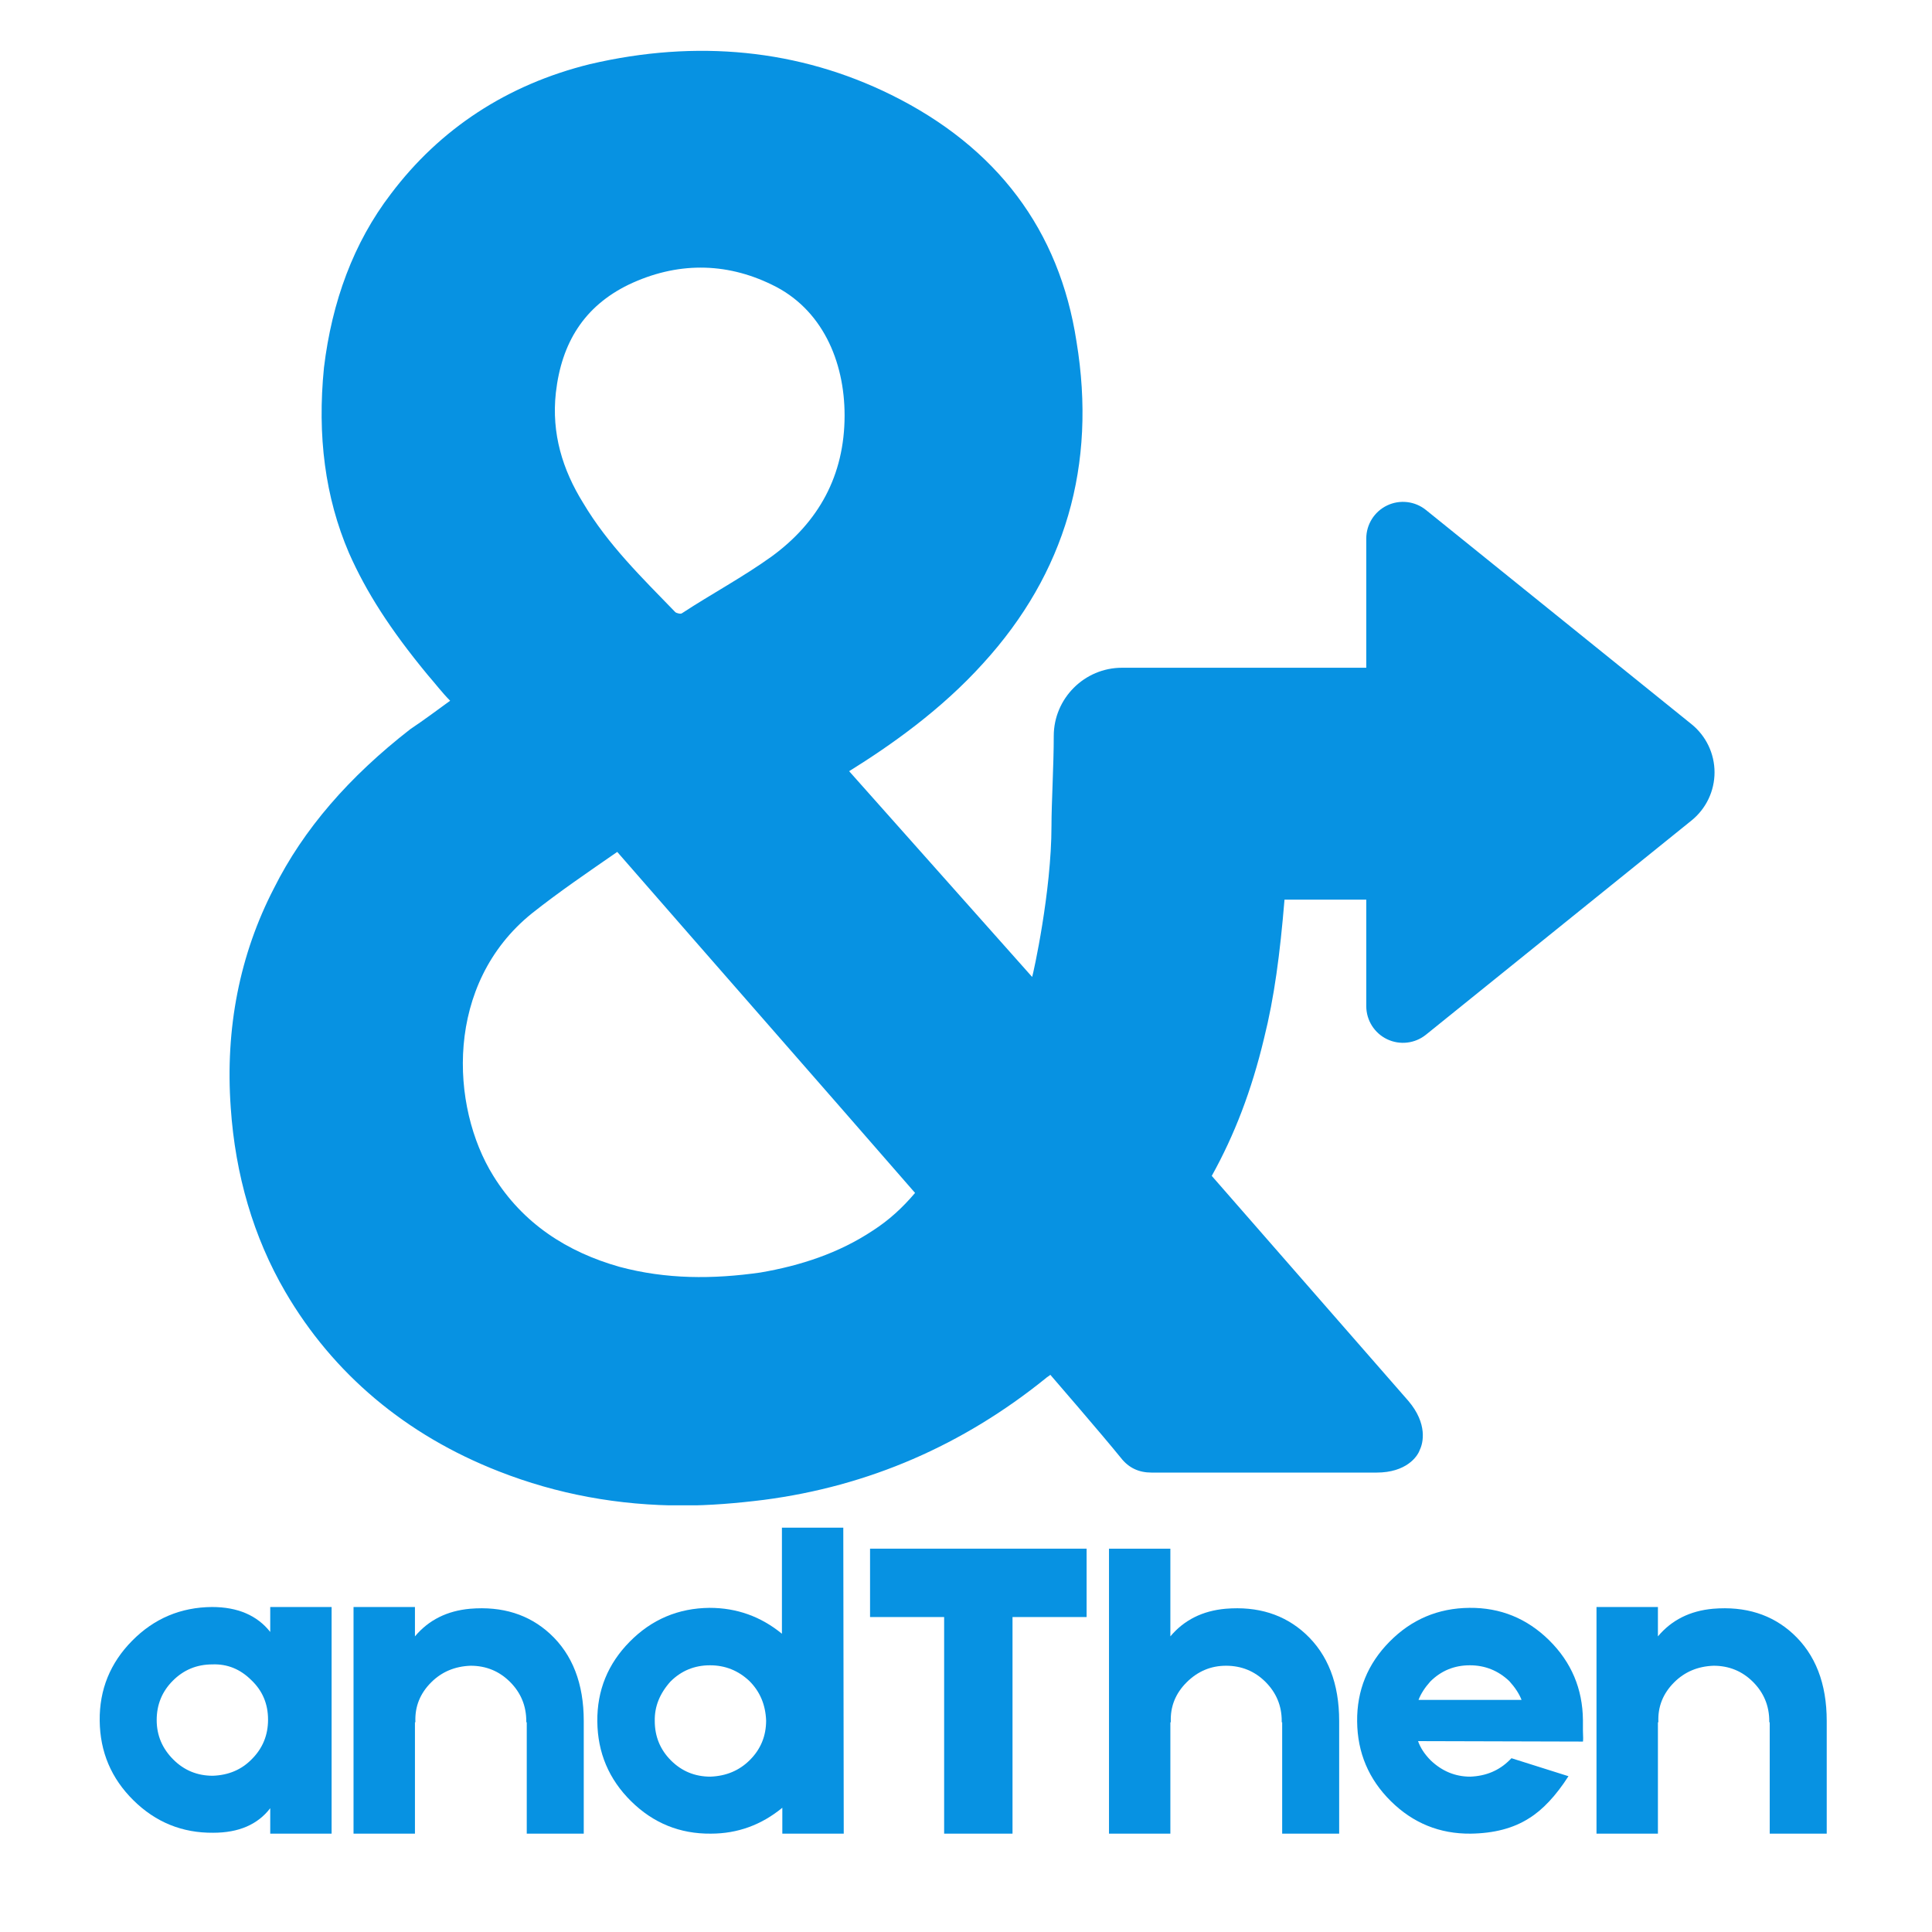
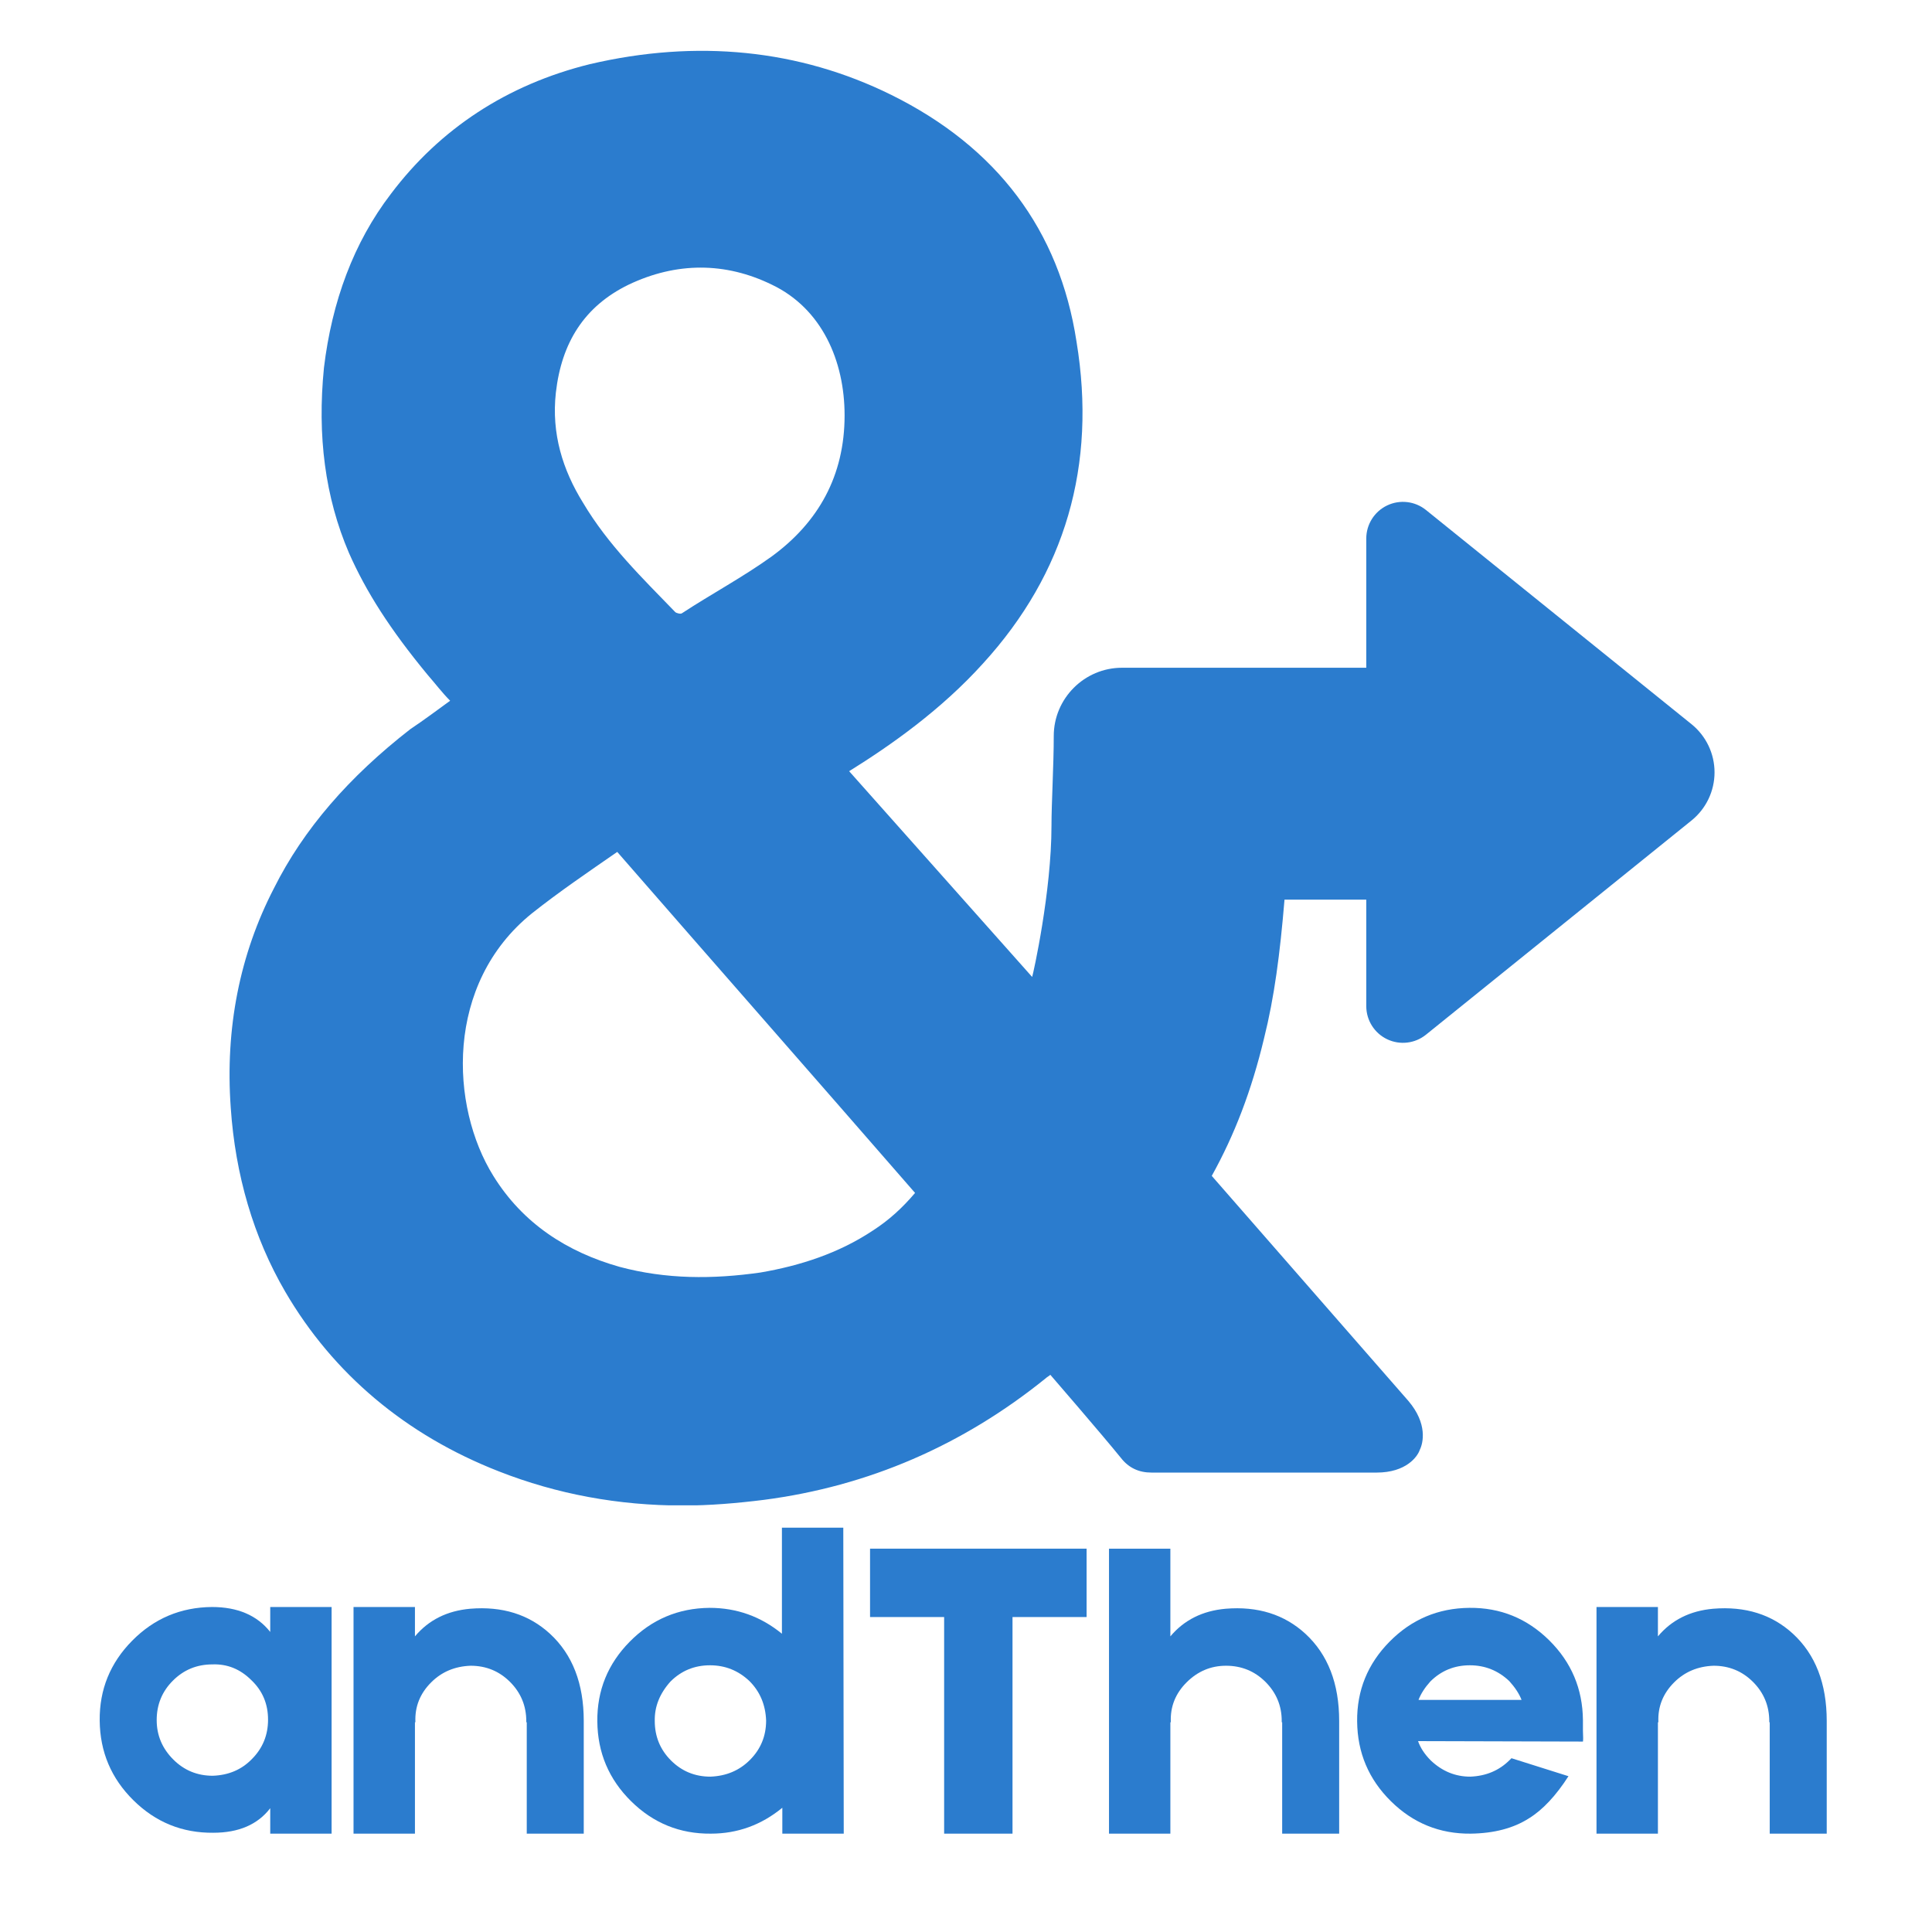
<svg xmlns="http://www.w3.org/2000/svg" width="810" zoomAndPan="magnify" viewBox="0 0 607.5 607.5" height="810" preserveAspectRatio="xMidYMid meet" version="1.0">
  <defs>
    <g />
    <clipPath id="c94fd30859">
      <path d="M 429.516 157.539 L 539.234 157.539 L 539.234 328 L 429.516 328 Z M 429.516 157.539 " clip-rule="nonzero" />
    </clipPath>
    <clipPath id="099c435359">
      <path d="M 531.883 257.996 L 448.379 325.352 C 444.926 328.137 440.176 328.691 436.168 326.777 C 432.164 324.863 429.613 320.816 429.613 316.375 L 429.613 169.336 C 429.613 164.895 432.164 160.848 436.168 158.934 C 440.176 157.02 444.926 157.574 448.379 160.359 L 531.883 227.715 C 536.457 231.41 539.121 236.973 539.121 242.855 C 539.121 248.738 536.457 254.301 531.883 257.996 Z M 531.883 257.996 " clip-rule="nonzero" />
    </clipPath>
    <clipPath id="3f8f477b49">
      <path d="M 531.883 257.996 L 448.379 325.352 C 444.926 328.137 440.176 328.691 436.168 326.777 C 432.164 324.863 429.613 320.816 429.613 316.375 L 429.613 169.336 C 429.613 164.895 432.164 160.848 436.168 158.934 C 440.176 157.02 444.926 157.574 448.379 160.359 L 531.883 227.715 C 536.457 231.41 539.121 236.973 539.121 242.855 C 539.121 248.738 536.457 254.301 531.883 257.996 Z M 531.883 257.996 " clip-rule="nonzero" />
    </clipPath>
    <clipPath id="29d48b5274">
      <path d="M 72 15.883 L 451.633 15.883 L 451.633 473.328 L 72 473.328 Z M 72 15.883 " clip-rule="nonzero" />
    </clipPath>
  </defs>
  <g clip-path="url(#c94fd30859)">
    <g clip-path="url(#099c435359)">
      <g clip-path="url(#3f8f477b49)">
-         <path fill="#0792e2ff" d="M 429.395 145.223 L 550.648 145.223 L 550.648 340.363 L 429.395 340.363 Z M 429.395 145.223 " fill-opacity="1" fill-rule="nonzero" />
+         <path fill="#2b7cceff" d="M 429.395 145.223 L 550.648 145.223 L 550.648 340.363 L 429.395 340.363 Z M 429.395 145.223 " fill-opacity="1" fill-rule="nonzero" />
      </g>
    </g>
  </g>
  <g clip-path="url(#29d48b5274)">
-     <path fill="#0792e2ff" d="M 89.711 406.203 C 104.727 431.941 127.602 451.242 156.914 462.68 C 175.141 469.828 194.441 473.402 214.816 473.402 C 223.039 473.402 231.617 472.688 240.195 471.617 C 273.082 467.328 302.75 454.457 328.84 433.371 C 329.199 433.012 329.91 432.652 330.27 432.297 C 330.27 432.297 346.355 450.883 352.434 458.391 C 354.934 461.609 358.152 463.039 362.082 463.039 C 378.883 463.039 432.855 463.039 432.855 463.039 C 442.148 463.039 445.723 458.035 446.438 455.891 C 447.512 453.746 448.941 447.668 442.863 440.52 L 381.027 369.746 C 388.176 356.875 393.539 342.938 397.469 326.496 C 400.688 313.629 402.473 300.047 403.902 282.887 L 429.996 282.887 C 441.793 282.887 451.441 273.234 451.441 261.441 L 451.441 231.418 C 451.441 219.621 441.793 209.969 429.996 209.969 L 352.789 209.969 C 340.992 209.969 331.344 219.621 331.344 231.418 C 331.344 240.711 330.629 252.504 330.629 259.656 C 330.629 280.387 324.91 306.121 324.551 307.195 L 267.004 242.496 C 280.227 234.277 295.957 223.195 309.18 208.539 C 334.918 180.301 344.926 146.344 338.492 107.383 C 333.129 72.355 313.469 46.262 280.227 29.82 C 251.277 15.523 219.105 12.305 185.504 20.168 C 159.414 26.602 138.324 40.543 122.953 60.914 C 111.16 76.289 104.367 94.875 101.867 115.605 C 99.723 137.051 102.223 156.355 109.727 173.867 C 115.09 186.02 122.598 197.816 134.395 212.113 C 136.895 214.977 139.039 217.832 141.543 220.336 C 137.609 223.195 133.32 226.414 129.031 229.27 C 109.727 244.285 95.434 260.727 86.137 279.312 C 75.414 300.047 70.766 323.277 72.555 348.301 C 73.984 369.387 79.703 389.047 89.711 406.203 Z M 174.785 123.469 C 176.57 107.742 183.719 96.305 197.66 89.512 C 212.672 82.363 228.043 82.363 242.695 89.512 C 258.426 97.02 265.574 113.461 265.574 130.617 C 265.574 149.562 257.352 164.215 242.695 174.941 C 233.762 181.375 223.754 186.734 214.461 192.812 C 214.102 193.172 212.672 192.812 212.316 192.453 C 201.949 181.734 191.227 171.367 183.363 158.141 C 176.93 147.773 173.355 136.336 174.785 123.469 Z M 167.277 287.18 C 175.855 280.387 184.793 274.309 194.086 267.875 C 225.539 303.977 256.637 339.363 287.734 375.105 C 283.801 379.754 279.512 383.688 274.508 386.902 C 263.785 394.051 251.633 397.984 239.121 400.129 C 224.109 402.273 209.453 402.273 194.801 398.344 C 178.355 393.691 164.418 384.758 155.125 369.746 C 141.543 347.941 139.754 309.34 167.277 287.18 Z M 167.277 287.18 " fill-opacity="1" fill-rule="nonzero" />
+     <path fill="#2b7cceff" d="M 89.711 406.203 C 104.727 431.941 127.602 451.242 156.914 462.68 C 175.141 469.828 194.441 473.402 214.816 473.402 C 223.039 473.402 231.617 472.688 240.195 471.617 C 273.082 467.328 302.75 454.457 328.84 433.371 C 329.199 433.012 329.91 432.652 330.27 432.297 C 330.27 432.297 346.355 450.883 352.434 458.391 C 354.934 461.609 358.152 463.039 362.082 463.039 C 378.883 463.039 432.855 463.039 432.855 463.039 C 442.148 463.039 445.723 458.035 446.438 455.891 C 447.512 453.746 448.941 447.668 442.863 440.52 L 381.027 369.746 C 388.176 356.875 393.539 342.938 397.469 326.496 C 400.688 313.629 402.473 300.047 403.902 282.887 L 429.996 282.887 C 441.793 282.887 451.441 273.234 451.441 261.441 L 451.441 231.418 C 451.441 219.621 441.793 209.969 429.996 209.969 L 352.789 209.969 C 340.992 209.969 331.344 219.621 331.344 231.418 C 331.344 240.711 330.629 252.504 330.629 259.656 C 330.629 280.387 324.91 306.121 324.551 307.195 L 267.004 242.496 C 280.227 234.277 295.957 223.195 309.18 208.539 C 334.918 180.301 344.926 146.344 338.492 107.383 C 333.129 72.355 313.469 46.262 280.227 29.82 C 251.277 15.523 219.105 12.305 185.504 20.168 C 159.414 26.602 138.324 40.543 122.953 60.914 C 111.16 76.289 104.367 94.875 101.867 115.605 C 99.723 137.051 102.223 156.355 109.727 173.867 C 115.09 186.02 122.598 197.816 134.395 212.113 C 136.895 214.977 139.039 217.832 141.543 220.336 C 137.609 223.195 133.32 226.414 129.031 229.27 C 109.727 244.285 95.434 260.727 86.137 279.312 C 75.414 300.047 70.766 323.277 72.555 348.301 C 73.984 369.387 79.703 389.047 89.711 406.203 Z M 174.785 123.469 C 176.57 107.742 183.719 96.305 197.66 89.512 C 212.672 82.363 228.043 82.363 242.695 89.512 C 258.426 97.02 265.574 113.461 265.574 130.617 C 265.574 149.562 257.352 164.215 242.695 174.941 C 233.762 181.375 223.754 186.734 214.461 192.812 C 214.102 193.172 212.672 192.812 212.316 192.453 C 201.949 181.734 191.227 171.367 183.363 158.141 C 176.93 147.773 173.355 136.336 174.785 123.469 Z M 167.277 287.18 C 175.855 280.387 184.793 274.309 194.086 267.875 C 225.539 303.977 256.637 339.363 287.734 375.105 C 283.801 379.754 279.512 383.688 274.508 386.902 C 263.785 394.051 251.633 397.984 239.121 400.129 C 224.109 402.273 209.453 402.273 194.801 398.344 C 178.355 393.691 164.418 384.758 155.125 369.746 C 141.543 347.941 139.754 309.34 167.277 287.18 Z M 167.277 287.18 " fill-opacity="1" fill-rule="nonzero" />
  </g>
-   <g fill="#0792e2ff" fill-opacity="1">
+   <g fill="#2b7cceff" fill-opacity="1">
    <g transform="translate(29.8319, 576.5737)">
      <g>
        <path d="M 55.141 -71.266 L 74.438 -71.266 L 74.438 0 L 55.141 0 L 55.141 -8 C 51.191 -2.852 45.219 -0.281 37.219 -0.281 C 27.477 -0.188 19.113 -3.586 12.125 -10.484 C 5.145 -17.367 1.609 -25.727 1.516 -35.562 C 1.422 -45.312 4.82 -53.676 11.719 -60.656 C 18.613 -67.645 26.977 -71.18 36.812 -71.266 C 44.895 -71.266 51.004 -68.648 55.141 -63.422 Z M 49.359 -23.438 C 52.754 -26.832 54.453 -30.969 54.453 -35.844 C 54.453 -40.801 52.707 -44.938 49.219 -48.25 C 45.727 -51.738 41.641 -53.395 36.953 -53.219 C 32.078 -53.219 27.938 -51.516 24.531 -48.109 C 21.133 -44.711 19.438 -40.578 19.438 -35.703 C 19.438 -30.922 21.18 -26.785 24.672 -23.297 C 28.078 -19.898 32.211 -18.203 37.078 -18.203 C 42.047 -18.379 46.141 -20.125 49.359 -23.438 Z M 49.359 -23.438 " />
      </g>
    </g>
  </g>
-   <g fill="#0792e2ff" fill-opacity="1">
+   <g fill="#2b7cceff" fill-opacity="1">
    <g transform="translate(108.4139, 576.5737)">
      <g>
        <path d="M 39.422 -70.719 C 49.535 -71.551 57.898 -68.93 64.516 -62.859 C 71.598 -56.336 75.141 -47.195 75.141 -35.438 L 75.141 0 L 57.219 0 L 57.219 -35.016 L 57.078 -35.016 L 57.078 -35.297 C 57.078 -40.16 55.375 -44.297 51.969 -47.703 C 48.57 -51.098 44.438 -52.797 39.562 -52.797 C 34.602 -52.617 30.469 -50.875 27.156 -47.562 C 23.664 -44.07 22.016 -39.938 22.203 -35.156 L 22.203 -35.016 L 22.062 -35.016 L 22.062 0 L 2.75 0 L 2.75 -71.266 L 22.062 -71.266 L 22.062 -62.031 C 26.375 -67.176 32.16 -70.07 39.422 -70.719 Z M 39.422 -70.719 " />
      </g>
    </g>
  </g>
-   <g fill="#0792e2ff" fill-opacity="1">
+   <g fill="#2b7cceff" fill-opacity="1">
    <g transform="translate(186.3065, 576.5737)">
      <g>
        <path d="M 59.688 0 L 59.688 -8.141 C 53.07 -2.711 45.582 0 37.219 0 C 27.477 0.094 19.113 -3.305 12.125 -10.203 C 5.145 -17.098 1.609 -25.461 1.516 -35.297 C 1.422 -45.035 4.82 -53.395 11.719 -60.375 C 18.613 -67.363 26.977 -70.906 36.812 -71 C 45.352 -71 52.938 -68.285 59.562 -62.859 L 59.562 -96.219 L 78.859 -96.219 L 79 0 Z M 49.484 -23.156 C 52.891 -26.562 54.594 -30.695 54.594 -35.562 C 54.406 -40.531 52.66 -44.664 49.359 -47.969 C 45.859 -51.281 41.723 -52.938 36.953 -52.938 C 32.078 -52.938 27.938 -51.238 24.531 -47.844 C 21.133 -44.07 19.484 -39.938 19.578 -35.438 C 19.578 -30.562 21.273 -26.422 24.672 -23.016 C 28.078 -19.617 32.211 -17.922 37.078 -17.922 C 42.047 -18.109 46.18 -19.852 49.484 -23.156 Z M 49.484 -23.156 " />
      </g>
    </g>
  </g>
-   <g fill="#0792e2ff" fill-opacity="1">
+   <g fill="#2b7cceff" fill-opacity="1">
    <g transform="translate(269.438, 576.5737)">
      <g>
        <path d="M 72.234 -68.109 L 48.938 -68.109 L 48.938 0 L 27.438 0 L 27.438 -68.109 L 4.141 -68.109 L 4.141 -89.609 L 72.234 -89.609 Z M 72.234 -68.109 " />
      </g>
    </g>
  </g>
-   <g fill="#0792e2ff" fill-opacity="1">
+   <g fill="#2b7cceff" fill-opacity="1">
    <g transform="translate(344.5734, 576.5737)">
      <g>
        <path d="M 76.516 0 L 58.594 0 L 58.594 -35.016 L 58.453 -35.016 L 58.453 -35.438 C 58.453 -40.207 56.754 -44.297 53.359 -47.703 C 49.953 -51.098 45.812 -52.797 40.938 -52.797 C 36.164 -52.797 32.031 -51.051 28.531 -47.562 C 25.039 -44.07 23.391 -39.938 23.578 -35.156 L 23.578 -35.016 L 23.438 -35.016 L 23.438 0 L 4.141 0 L 4.141 -89.609 L 23.438 -89.609 L 23.438 -62.031 C 27.758 -67.176 33.551 -70.07 40.812 -70.719 C 50.914 -71.551 59.273 -68.93 65.891 -62.859 C 72.973 -56.336 76.516 -47.195 76.516 -35.438 Z M 76.516 0 " />
      </g>
    </g>
  </g>
-   <g fill="#0792e2ff" fill-opacity="1">
+   <g fill="#2b7cceff" fill-opacity="1">
    <g transform="translate(425.2233, 576.5737)">
      <g>
        <path d="M 72.516 -32.391 C 72.609 -30.461 72.609 -29.316 72.516 -28.953 L 20.672 -29.094 C 21.41 -26.977 22.742 -24.953 24.672 -23.016 C 28.254 -19.617 32.391 -17.922 37.078 -17.922 C 42.047 -18.109 46.18 -19.852 49.484 -23.156 L 50.047 -23.719 L 67.969 -18.062 C 64.008 -11.906 59.875 -7.492 55.562 -4.828 C 50.688 -1.703 44.57 -0.094 37.219 0 C 27.477 0.094 19.113 -3.305 12.125 -10.203 C 5.145 -17.098 1.609 -25.461 1.516 -35.297 C 1.422 -45.035 4.82 -53.395 11.719 -60.375 C 18.613 -67.363 26.977 -70.906 36.812 -71 C 46.551 -71.094 54.914 -67.691 61.906 -60.797 C 68.883 -53.898 72.422 -45.535 72.516 -35.703 Z M 36.953 -52.938 C 32.078 -52.938 27.938 -51.238 24.531 -47.844 C 22.789 -45.906 21.551 -43.973 20.812 -42.047 L 53.219 -42.047 C 52.477 -43.973 51.191 -45.945 49.359 -47.969 C 45.859 -51.281 41.723 -52.938 36.953 -52.938 Z M 36.953 -52.938 " />
      </g>
    </g>
  </g>
-   <g fill="#0792e2ff" fill-opacity="1">
+   <g fill="#2b7cceff" fill-opacity="1">
    <g transform="translate(499.2558, 576.5737)">
      <g>
        <path d="M 39.422 -70.719 C 49.535 -71.551 57.898 -68.93 64.516 -62.859 C 71.598 -56.336 75.141 -47.195 75.141 -35.438 L 75.141 0 L 57.219 0 L 57.219 -35.016 L 57.078 -35.016 L 57.078 -35.297 C 57.078 -40.16 55.375 -44.297 51.969 -47.703 C 48.57 -51.098 44.438 -52.797 39.562 -52.797 C 34.602 -52.617 30.469 -50.875 27.156 -47.562 C 23.664 -44.07 22.016 -39.938 22.203 -35.156 L 22.203 -35.016 L 22.062 -35.016 L 22.062 0 L 2.75 0 L 2.75 -71.266 L 22.062 -71.266 L 22.062 -62.031 C 26.375 -67.176 32.16 -70.07 39.422 -70.719 Z M 39.422 -70.719 " />
      </g>
    </g>
  </g>
</svg>
